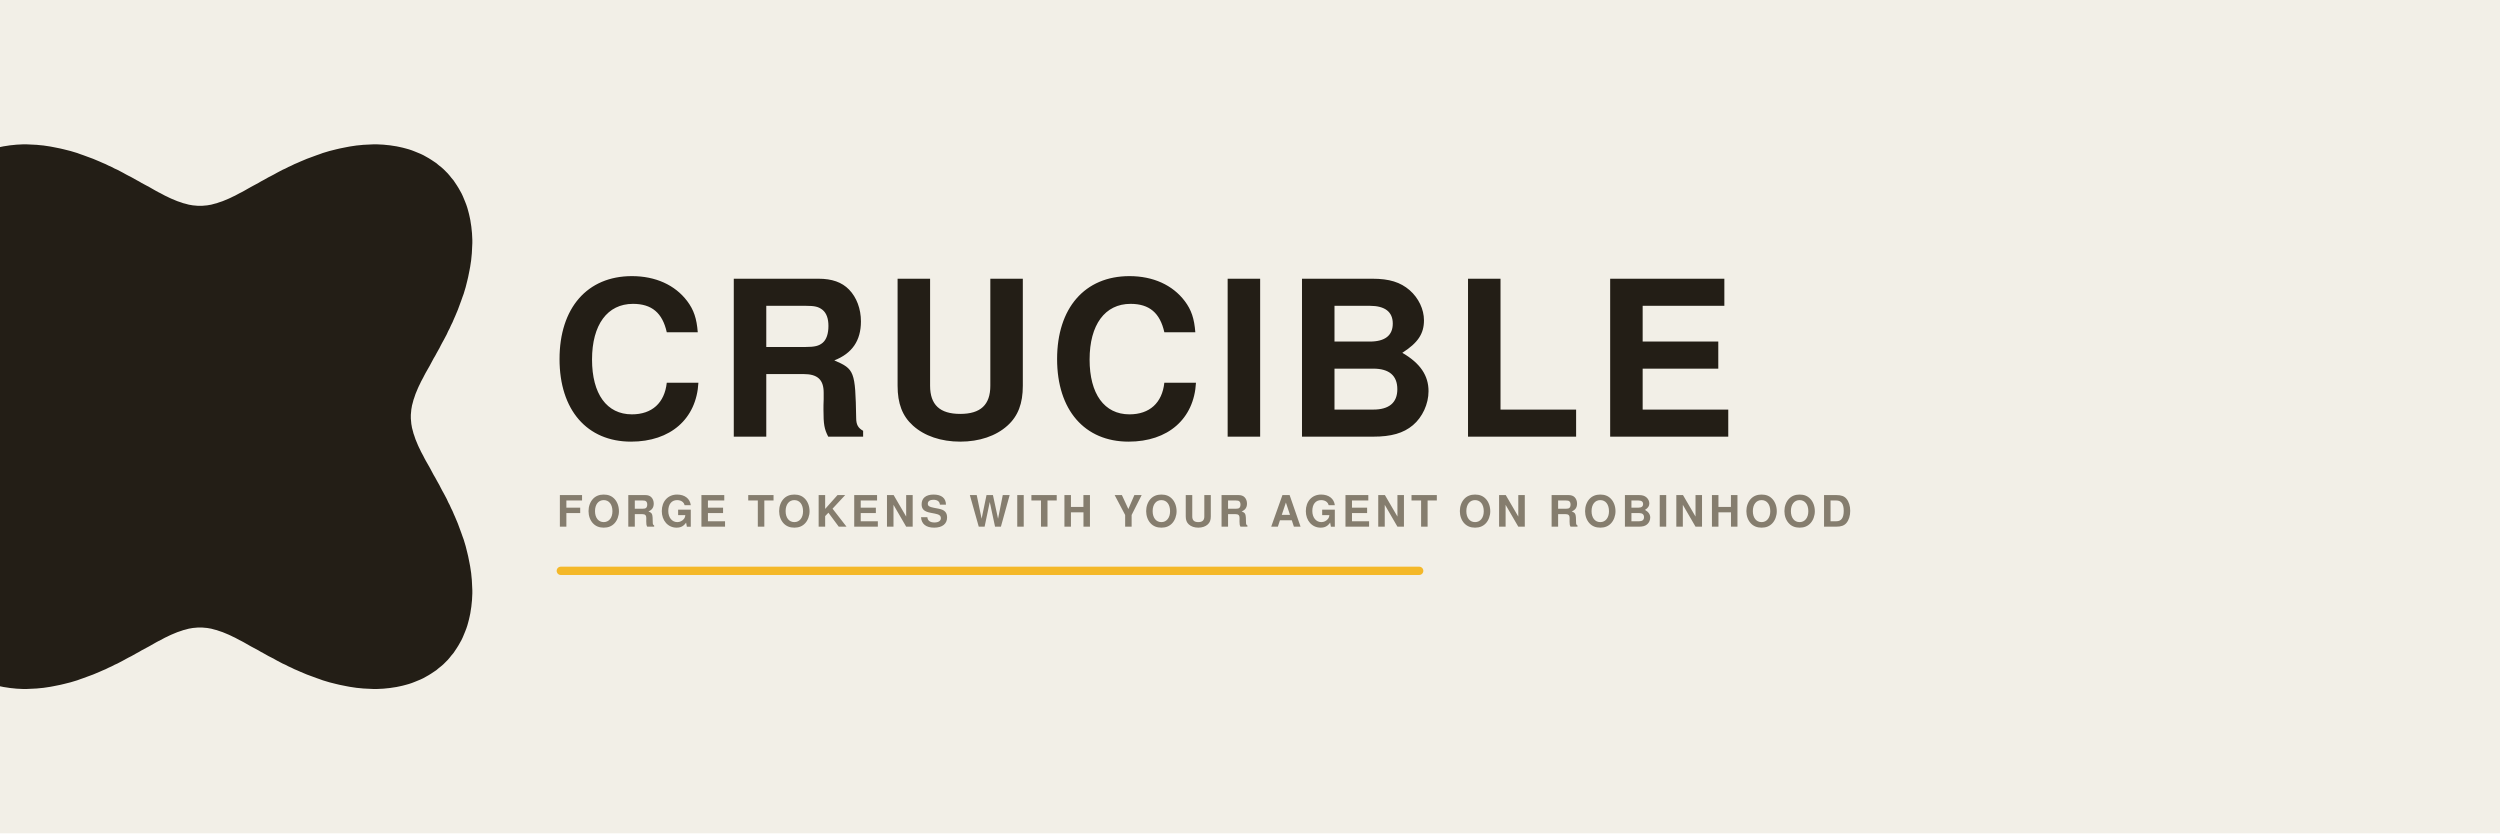
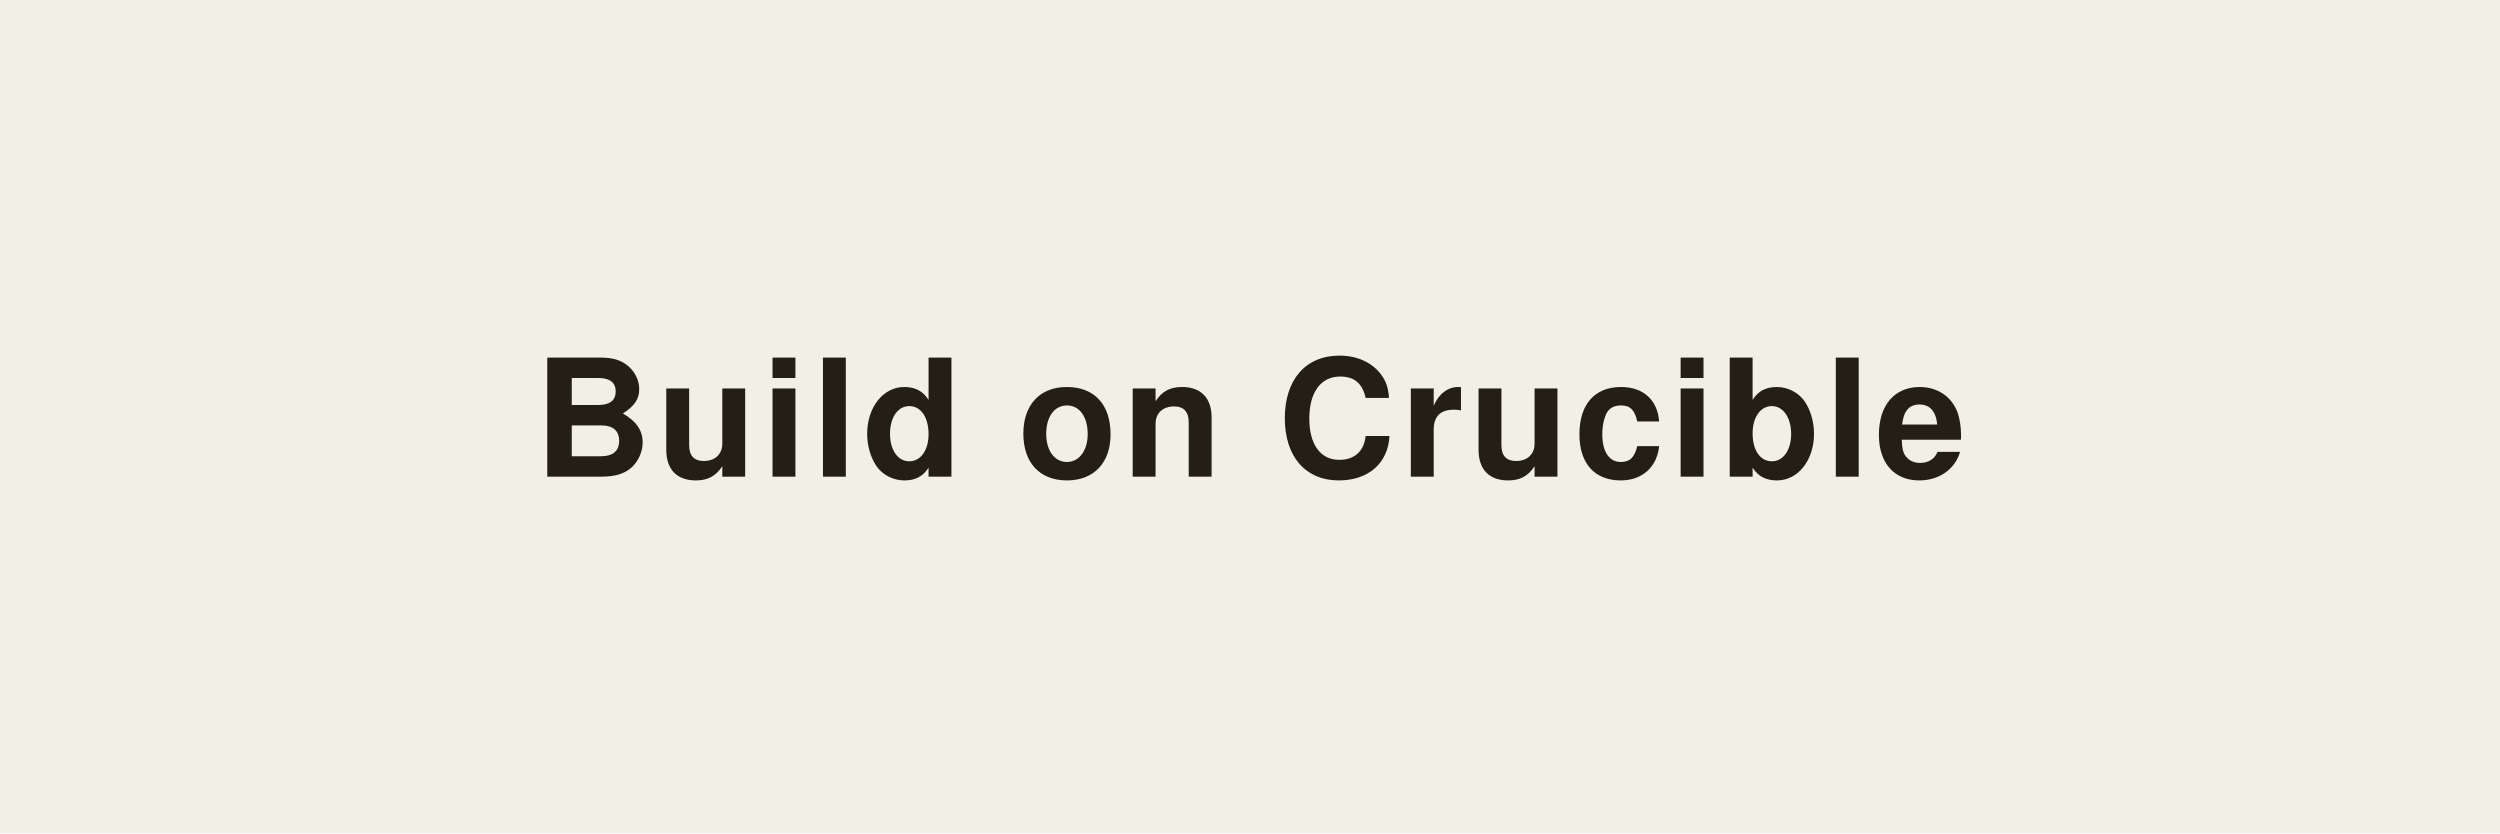
- <svg xmlns="http://www.w3.org/2000/svg" viewBox="0 0 1500 500" width="1500" height="500" role="img" aria-label="CRUCIBLE header">
+ <svg xmlns="http://www.w3.org/2000/svg" viewBox="0 0 1500 500" width="1500" height="500" role="img" aria-label="Build on Crucible">
  <rect width="1500" height="500" fill="#f2efe7" />
-   <path d="M 246.5,250.0 L 246.5,251.1 L 246.6,252.2 L 246.7,253.3 L 246.8,254.4 L 247.0,255.5 L 247.2,256.7 L 247.5,257.8 L 247.8,258.9 L 248.1,260.1 L 248.5,261.2 L 248.9,262.4 L 249.3,263.6 L 249.8,264.8 L 250.3,266.0 L 250.8,267.2 L 251.4,268.5 L 252.0,269.7 L 252.6,271.0 L 253.3,272.3 L 254.0,273.6 L 254.7,275.0 L 255.4,276.3 L 256.2,277.7 L 257.0,279.1 L 257.8,280.5 L 258.6,282.0 L 259.4,283.5 L 260.2,285.0 L 261.1,286.5 L 261.9,288.0 L 262.8,289.6 L 263.7,291.2 L 264.5,292.8 L 265.4,294.5 L 266.3,296.1 L 267.2,297.8 L 268.1,299.5 L 268.9,301.3 L 269.8,303.0 L 270.6,304.8 L 271.5,306.6 L 272.3,308.5 L 273.1,310.3 L 273.9,312.2 L 274.7,314.1 L 275.4,316.0 L 276.1,317.9 L 276.8,319.8 L 277.5,321.8 L 278.2,323.7 L 278.8,325.7 L 279.4,327.7 L 279.9,329.7 L 280.4,331.7 L 280.9,333.8 L 281.3,335.8 L 281.7,337.8 L 282.1,339.9 L 282.4,341.9 L 282.7,343.9 L 282.9,346.0 L 283.1,348.0 L 283.2,350.0 L 283.3,352.1 L 283.4,354.1 L 283.4,356.1 L 283.3,358.1 L 283.2,360.1 L 283.0,362.0 L 282.8,364.0 L 282.5,365.9 L 282.2,367.9 L 281.8,369.8 L 281.4,371.6 L 280.9,373.5 L 280.4,375.3 L 279.8,377.1 L 279.1,378.9 L 278.4,380.6 L 277.7,382.3 L 276.9,384.0 L 276.0,385.6 L 275.1,387.2 L 274.1,388.8 L 273.1,390.3 L 272.1,391.8 L 270.9,393.2 L 269.8,394.6 L 268.6,396.0 L 267.3,397.3 L 266.0,398.6 L 264.6,399.8 L 263.2,400.9 L 261.8,402.1 L 260.3,403.1 L 258.8,404.1 L 257.2,405.1 L 255.6,406.0 L 254.0,406.9 L 252.3,407.7 L 250.6,408.4 L 248.9,409.1 L 247.1,409.8 L 245.3,410.4 L 243.5,410.9 L 241.6,411.4 L 239.8,411.8 L 237.9,412.2 L 235.9,412.5 L 234.0,412.8 L 232.0,413.0 L 230.1,413.2 L 228.1,413.3 L 226.1,413.4 L 224.1,413.4 L 222.1,413.3 L 220.0,413.2 L 218.0,413.1 L 216.0,412.9 L 213.9,412.7 L 211.9,412.4 L 209.9,412.1 L 207.8,411.7 L 205.8,411.3 L 203.8,410.9 L 201.7,410.4 L 199.7,409.9 L 197.7,409.4 L 195.7,408.8 L 193.7,408.2 L 191.8,407.5 L 189.8,406.8 L 187.9,406.1 L 186.0,405.4 L 184.1,404.7 L 182.2,403.9 L 180.3,403.1 L 178.5,402.3 L 176.6,401.5 L 174.8,400.6 L 173.0,399.8 L 171.3,398.9 L 169.5,398.1 L 167.8,397.2 L 166.1,396.3 L 164.5,395.4 L 162.8,394.5 L 161.2,393.7 L 159.6,392.8 L 158.0,391.9 L 156.5,391.1 L 155.0,390.2 L 153.5,389.4 L 152.0,388.6 L 150.5,387.8 L 149.1,387.0 L 147.7,386.2 L 146.3,385.4 L 145.0,384.7 L 143.6,384.0 L 142.3,383.3 L 141.0,382.6 L 139.7,382.0 L 138.5,381.4 L 137.2,380.8 L 136.0,380.3 L 134.8,379.8 L 133.6,379.3 L 132.4,378.9 L 131.2,378.5 L 130.1,378.1 L 128.9,377.8 L 127.8,377.5 L 126.7,377.2 L 125.5,377.0 L 124.4,376.8 L 123.3,376.7 L 122.2,376.6 L 121.1,376.5 L 120.0,376.5 L 118.9,376.5 L 117.8,376.6 L 116.7,376.7 L 115.6,376.8 L 114.5,377.0 L 113.3,377.2 L 112.2,377.5 L 111.1,377.8 L 109.9,378.1 L 108.8,378.5 L 107.6,378.9 L 106.4,379.3 L 105.2,379.8 L 104.0,380.3 L 102.8,380.8 L 101.5,381.4 L 100.3,382.0 L 99.0,382.6 L 97.7,383.3 L 96.4,384.0 L 95.0,384.7 L 93.7,385.4 L 92.3,386.2 L 90.9,387.0 L 89.5,387.8 L 88.0,388.6 L 86.5,389.4 L 85.0,390.2 L 83.5,391.1 L 82.0,391.9 L 80.4,392.8 L 78.8,393.7 L 77.2,394.5 L 75.5,395.4 L 73.9,396.3 L 72.2,397.2 L 70.5,398.1 L 68.7,398.9 L 67.0,399.8 L 65.2,400.6 L 63.4,401.5 L 61.5,402.3 L 59.7,403.1 L 57.8,403.9 L 55.9,404.7 L 54.0,405.4 L 52.1,406.1 L 50.2,406.8 L 48.2,407.5 L 46.3,408.2 L 44.3,408.8 L 42.3,409.4 L 40.3,409.9 L 38.3,410.4 L 36.2,410.9 L 34.2,411.3 L 32.2,411.7 L 30.1,412.1 L 28.1,412.4 L 26.1,412.7 L 24.0,412.9 L 22.0,413.1 L 20.0,413.2 L 17.9,413.3 L 15.9,413.4 L 13.9,413.4 L 11.9,413.3 L 9.9,413.2 L 8.0,413.0 L 6.0,412.8 L 4.1,412.5 L 2.1,412.2 L 0.2,411.8 L -1.6,411.4 L -3.5,410.9 L -5.3,410.4 L -7.1,409.8 L -8.9,409.1 L -10.6,408.4 L -12.3,407.7 L -14.0,406.9 L -15.6,406.0 L -17.2,405.1 L -18.8,404.1 L -20.3,403.1 L -21.8,402.1 L -23.2,400.9 L -24.6,399.8 L -26.0,398.6 L -27.3,397.3 L -28.6,396.0 L -29.8,394.6 L -30.9,393.2 L -32.1,391.8 L -33.1,390.3 L -34.1,388.8 L -35.1,387.2 L -36.0,385.6 L -36.9,384.0 L -37.7,382.3 L -38.4,380.6 L -39.1,378.9 L -39.8,377.1 L -40.4,375.3 L -40.9,373.5 L -41.4,371.6 L -41.8,369.8 L -42.2,367.9 L -42.5,365.9 L -42.8,364.0 L -43.0,362.0 L -43.2,360.1 L -43.3,358.1 L -43.4,356.1 L -43.4,354.1 L -43.3,352.1 L -43.2,350.0 L -43.1,348.0 L -42.9,346.0 L -42.7,343.9 L -42.4,341.9 L -42.1,339.9 L -41.7,337.8 L -41.3,335.8 L -40.9,333.8 L -40.4,331.7 L -39.9,329.7 L -39.4,327.7 L -38.8,325.7 L -38.2,323.7 L -37.5,321.8 L -36.8,319.8 L -36.1,317.9 L -35.4,316.0 L -34.7,314.1 L -33.9,312.2 L -33.1,310.3 L -32.3,308.5 L -31.5,306.6 L -30.6,304.8 L -29.8,303.0 L -28.9,301.3 L -28.1,299.5 L -27.2,297.8 L -26.3,296.1 L -25.4,294.5 L -24.5,292.8 L -23.7,291.2 L -22.8,289.6 L -21.9,288.0 L -21.1,286.5 L -20.2,285.0 L -19.4,283.5 L -18.6,282.0 L -17.8,280.5 L -17.0,279.1 L -16.2,277.7 L -15.4,276.3 L -14.7,275.0 L -14.0,273.6 L -13.3,272.3 L -12.6,271.0 L -12.0,269.7 L -11.4,268.5 L -10.8,267.2 L -10.3,266.0 L -9.8,264.8 L -9.3,263.6 L -8.9,262.4 L -8.5,261.2 L -8.1,260.1 L -7.8,258.9 L -7.5,257.8 L -7.2,256.7 L -7.0,255.5 L -6.8,254.4 L -6.7,253.3 L -6.6,252.2 L -6.5,251.1 L -6.5,250.0 L -6.5,248.9 L -6.6,247.8 L -6.7,246.7 L -6.8,245.6 L -7.0,244.5 L -7.2,243.3 L -7.5,242.2 L -7.8,241.1 L -8.1,239.9 L -8.5,238.8 L -8.9,237.6 L -9.3,236.4 L -9.8,235.2 L -10.3,234.0 L -10.8,232.8 L -11.4,231.5 L -12.0,230.3 L -12.6,229.0 L -13.3,227.7 L -14.0,226.4 L -14.7,225.0 L -15.4,223.7 L -16.2,222.3 L -17.0,220.9 L -17.8,219.5 L -18.6,218.0 L -19.4,216.5 L -20.2,215.0 L -21.1,213.5 L -21.9,212.0 L -22.8,210.4 L -23.7,208.8 L -24.5,207.2 L -25.4,205.5 L -26.3,203.9 L -27.2,202.2 L -28.1,200.5 L -28.9,198.7 L -29.8,197.0 L -30.6,195.2 L -31.5,193.4 L -32.3,191.5 L -33.1,189.7 L -33.9,187.8 L -34.7,185.9 L -35.4,184.0 L -36.1,182.1 L -36.8,180.2 L -37.5,178.2 L -38.2,176.3 L -38.8,174.3 L -39.4,172.3 L -39.9,170.3 L -40.4,168.3 L -40.9,166.2 L -41.3,164.2 L -41.7,162.2 L -42.1,160.1 L -42.4,158.1 L -42.7,156.1 L -42.9,154.0 L -43.1,152.0 L -43.2,150.0 L -43.3,147.9 L -43.4,145.9 L -43.4,143.9 L -43.3,141.9 L -43.2,139.9 L -43.0,138.0 L -42.8,136.0 L -42.5,134.1 L -42.2,132.1 L -41.8,130.2 L -41.4,128.4 L -40.9,126.5 L -40.4,124.7 L -39.8,122.9 L -39.1,121.1 L -38.4,119.4 L -37.7,117.7 L -36.9,116.0 L -36.0,114.4 L -35.1,112.8 L -34.1,111.2 L -33.1,109.7 L -32.1,108.2 L -30.9,106.8 L -29.8,105.4 L -28.6,104.0 L -27.3,102.7 L -26.0,101.4 L -24.6,100.2 L -23.2,99.1 L -21.8,97.9 L -20.3,96.9 L -18.8,95.9 L -17.2,94.9 L -15.6,94.0 L -14.0,93.1 L -12.3,92.3 L -10.6,91.6 L -8.9,90.9 L -7.1,90.2 L -5.3,89.6 L -3.5,89.1 L -1.6,88.6 L 0.2,88.2 L 2.1,87.8 L 4.1,87.5 L 6.0,87.2 L 8.0,87.0 L 9.9,86.8 L 11.9,86.7 L 13.9,86.6 L 15.9,86.6 L 17.9,86.7 L 20.0,86.8 L 22.0,86.9 L 24.0,87.1 L 26.1,87.3 L 28.1,87.6 L 30.1,87.9 L 32.2,88.3 L 34.2,88.7 L 36.2,89.1 L 38.3,89.6 L 40.3,90.1 L 42.3,90.6 L 44.3,91.2 L 46.3,91.8 L 48.2,92.5 L 50.2,93.2 L 52.1,93.9 L 54.0,94.6 L 55.9,95.3 L 57.8,96.1 L 59.7,96.9 L 61.5,97.7 L 63.4,98.5 L 65.2,99.4 L 67.0,100.2 L 68.7,101.1 L 70.5,101.9 L 72.2,102.8 L 73.9,103.7 L 75.5,104.6 L 77.2,105.5 L 78.8,106.3 L 80.4,107.2 L 82.0,108.1 L 83.5,108.9 L 85.0,109.8 L 86.5,110.6 L 88.0,111.4 L 89.5,112.2 L 90.9,113.0 L 92.3,113.8 L 93.7,114.6 L 95.0,115.3 L 96.4,116.0 L 97.7,116.7 L 99.0,117.4 L 100.3,118.0 L 101.5,118.6 L 102.8,119.2 L 104.0,119.7 L 105.2,120.2 L 106.4,120.7 L 107.6,121.1 L 108.8,121.5 L 109.9,121.9 L 111.1,122.2 L 112.2,122.5 L 113.3,122.8 L 114.5,123.0 L 115.6,123.2 L 116.7,123.3 L 117.8,123.4 L 118.9,123.5 L 120.0,123.5 L 121.1,123.5 L 122.2,123.4 L 123.3,123.3 L 124.4,123.2 L 125.5,123.0 L 126.7,122.8 L 127.8,122.5 L 128.9,122.2 L 130.1,121.9 L 131.2,121.5 L 132.4,121.1 L 133.6,120.7 L 134.8,120.2 L 136.0,119.7 L 137.2,119.2 L 138.5,118.6 L 139.7,118.0 L 141.0,117.4 L 142.3,116.7 L 143.6,116.0 L 145.0,115.3 L 146.3,114.6 L 147.7,113.8 L 149.1,113.0 L 150.5,112.2 L 152.0,111.4 L 153.5,110.6 L 155.0,109.8 L 156.5,108.9 L 158.0,108.1 L 159.6,107.2 L 161.2,106.3 L 162.8,105.5 L 164.5,104.6 L 166.1,103.7 L 167.8,102.8 L 169.5,101.9 L 171.3,101.1 L 173.0,100.2 L 174.8,99.4 L 176.6,98.5 L 178.5,97.7 L 180.3,96.9 L 182.2,96.1 L 184.1,95.3 L 186.0,94.6 L 187.9,93.9 L 189.8,93.2 L 191.8,92.5 L 193.7,91.8 L 195.7,91.2 L 197.7,90.6 L 199.7,90.1 L 201.7,89.6 L 203.8,89.1 L 205.8,88.7 L 207.8,88.3 L 209.9,87.9 L 211.9,87.6 L 213.9,87.3 L 216.0,87.1 L 218.0,86.9 L 220.0,86.8 L 222.1,86.7 L 224.1,86.6 L 226.1,86.6 L 228.1,86.7 L 230.1,86.8 L 232.0,87.0 L 234.0,87.2 L 235.9,87.5 L 237.9,87.8 L 239.8,88.2 L 241.6,88.6 L 243.5,89.1 L 245.3,89.6 L 247.1,90.2 L 248.9,90.9 L 250.6,91.6 L 252.3,92.3 L 254.0,93.1 L 255.6,94.0 L 257.2,94.9 L 258.8,95.9 L 260.3,96.9 L 261.8,97.9 L 263.2,99.1 L 264.6,100.2 L 266.0,101.4 L 267.3,102.7 L 268.6,104.0 L 269.8,105.4 L 270.9,106.8 L 272.1,108.2 L 273.1,109.7 L 274.1,111.2 L 275.1,112.8 L 276.0,114.4 L 276.9,116.0 L 277.7,117.7 L 278.4,119.4 L 279.1,121.1 L 279.8,122.9 L 280.4,124.7 L 280.9,126.5 L 281.4,128.4 L 281.8,130.2 L 282.2,132.1 L 282.5,134.1 L 282.8,136.0 L 283.0,138.0 L 283.2,139.9 L 283.3,141.9 L 283.4,143.9 L 283.4,145.9 L 283.3,147.9 L 283.2,150.0 L 283.1,152.0 L 282.9,154.0 L 282.7,156.1 L 282.4,158.1 L 282.1,160.1 L 281.7,162.2 L 281.3,164.2 L 280.9,166.2 L 280.4,168.3 L 279.9,170.3 L 279.4,172.3 L 278.8,174.3 L 278.2,176.3 L 277.5,178.2 L 276.8,180.2 L 276.1,182.1 L 275.4,184.0 L 274.7,185.9 L 273.9,187.8 L 273.1,189.7 L 272.3,191.5 L 271.5,193.4 L 270.6,195.2 L 269.8,197.0 L 268.9,198.7 L 268.1,200.5 L 267.2,202.2 L 266.3,203.9 L 265.4,205.5 L 264.5,207.2 L 263.7,208.8 L 262.8,210.4 L 261.9,212.0 L 261.1,213.5 L 260.2,215.0 L 259.4,216.5 L 258.6,218.0 L 257.8,219.5 L 257.0,220.9 L 256.2,222.3 L 255.4,223.7 L 254.7,225.0 L 254.0,226.4 L 253.3,227.7 L 252.6,229.0 L 252.0,230.3 L 251.4,231.5 L 250.8,232.8 L 250.3,234.0 L 249.8,235.2 L 249.3,236.4 L 248.9,237.6 L 248.5,238.8 L 248.1,239.9 L 247.8,241.1 L 247.5,242.2 L 247.2,243.3 L 247.0,244.5 L 246.8,245.6 L 246.7,246.7 L 246.6,247.8 L 246.5,248.9 Z" fill="#231e16" />
-   <text x="330" y="262" font-family="Helvetica, Arial, sans-serif" font-size="130" font-weight="800" letter-spacing="6" fill="#231e16">CRUCIBLE</text>
-   <text x="334" y="316" font-family="Helvetica, Arial, sans-serif" font-size="26" font-weight="600" letter-spacing="2.6" fill="#857d6e">FORGE TOKENS WITH YOUR AGENT ON ROBINHOOD</text>
-   <rect x="334" y="340" width="520" height="5" rx="2.5" fill="#f4b829" />
+   <text x="750" y="286" text-anchor="middle" font-family="Helvetica, Arial, sans-serif" font-size="98" font-weight="800" letter-spacing="3" fill="#231e16">Build on Crucible</text>
</svg>
